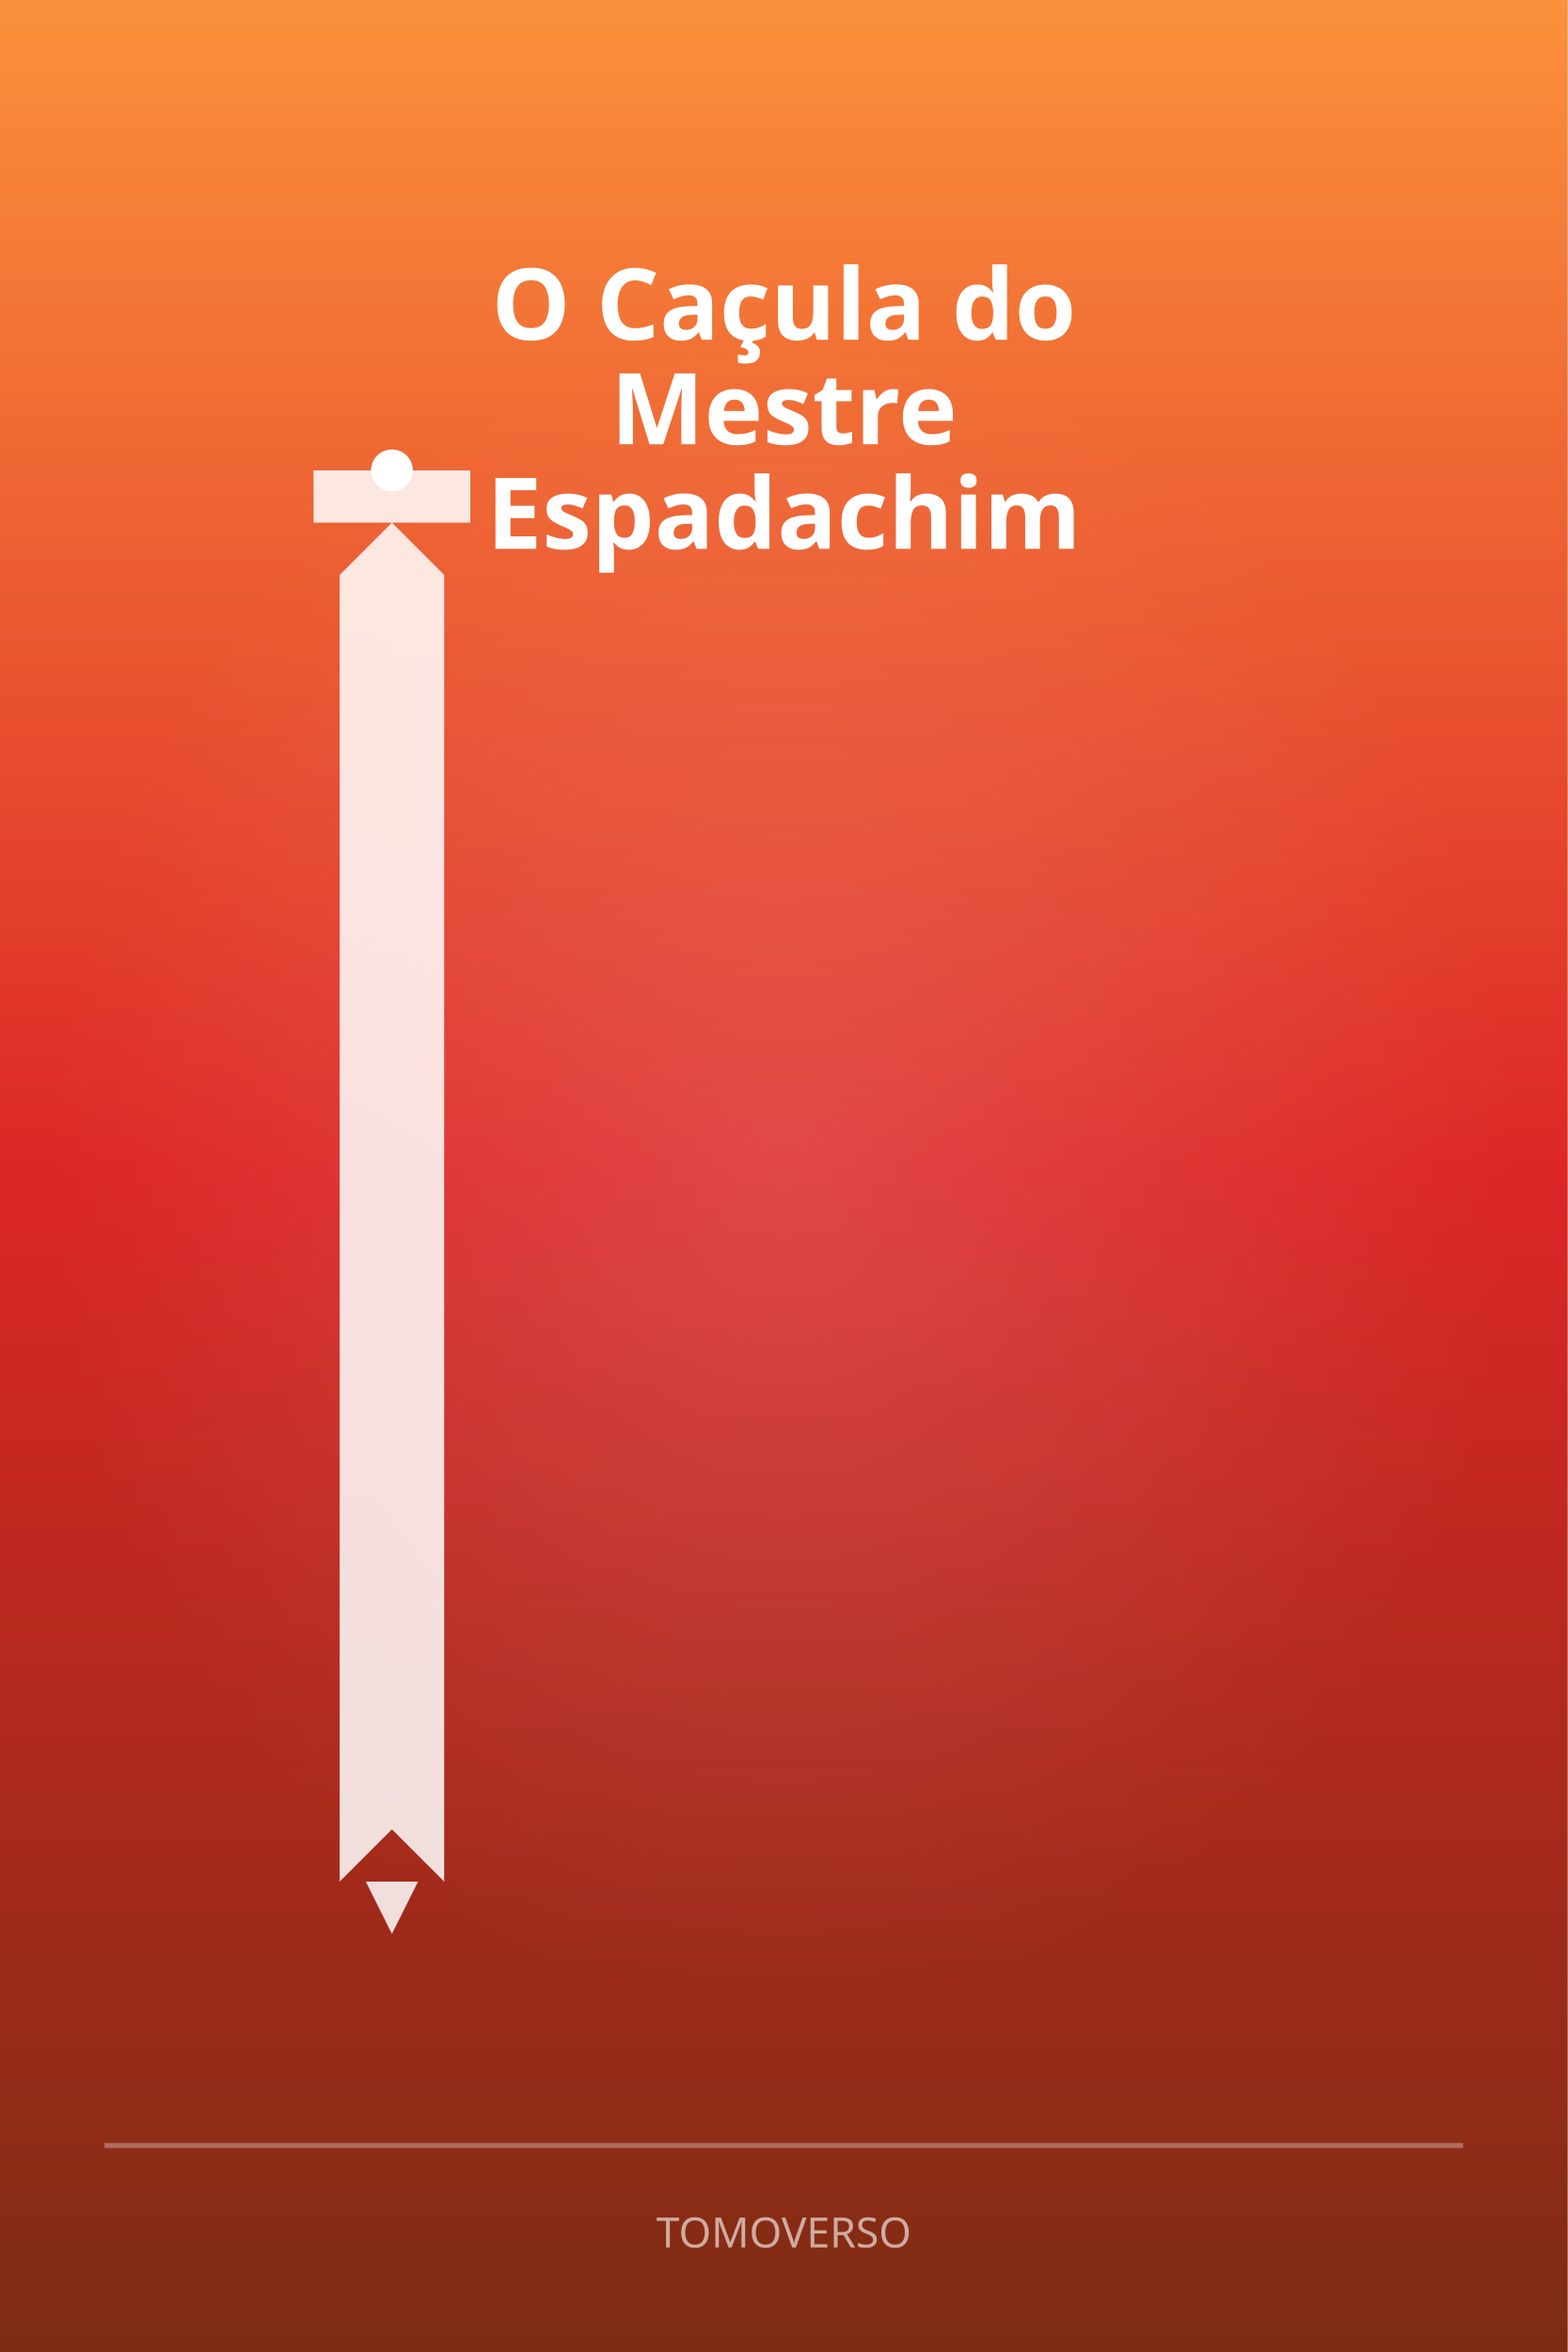
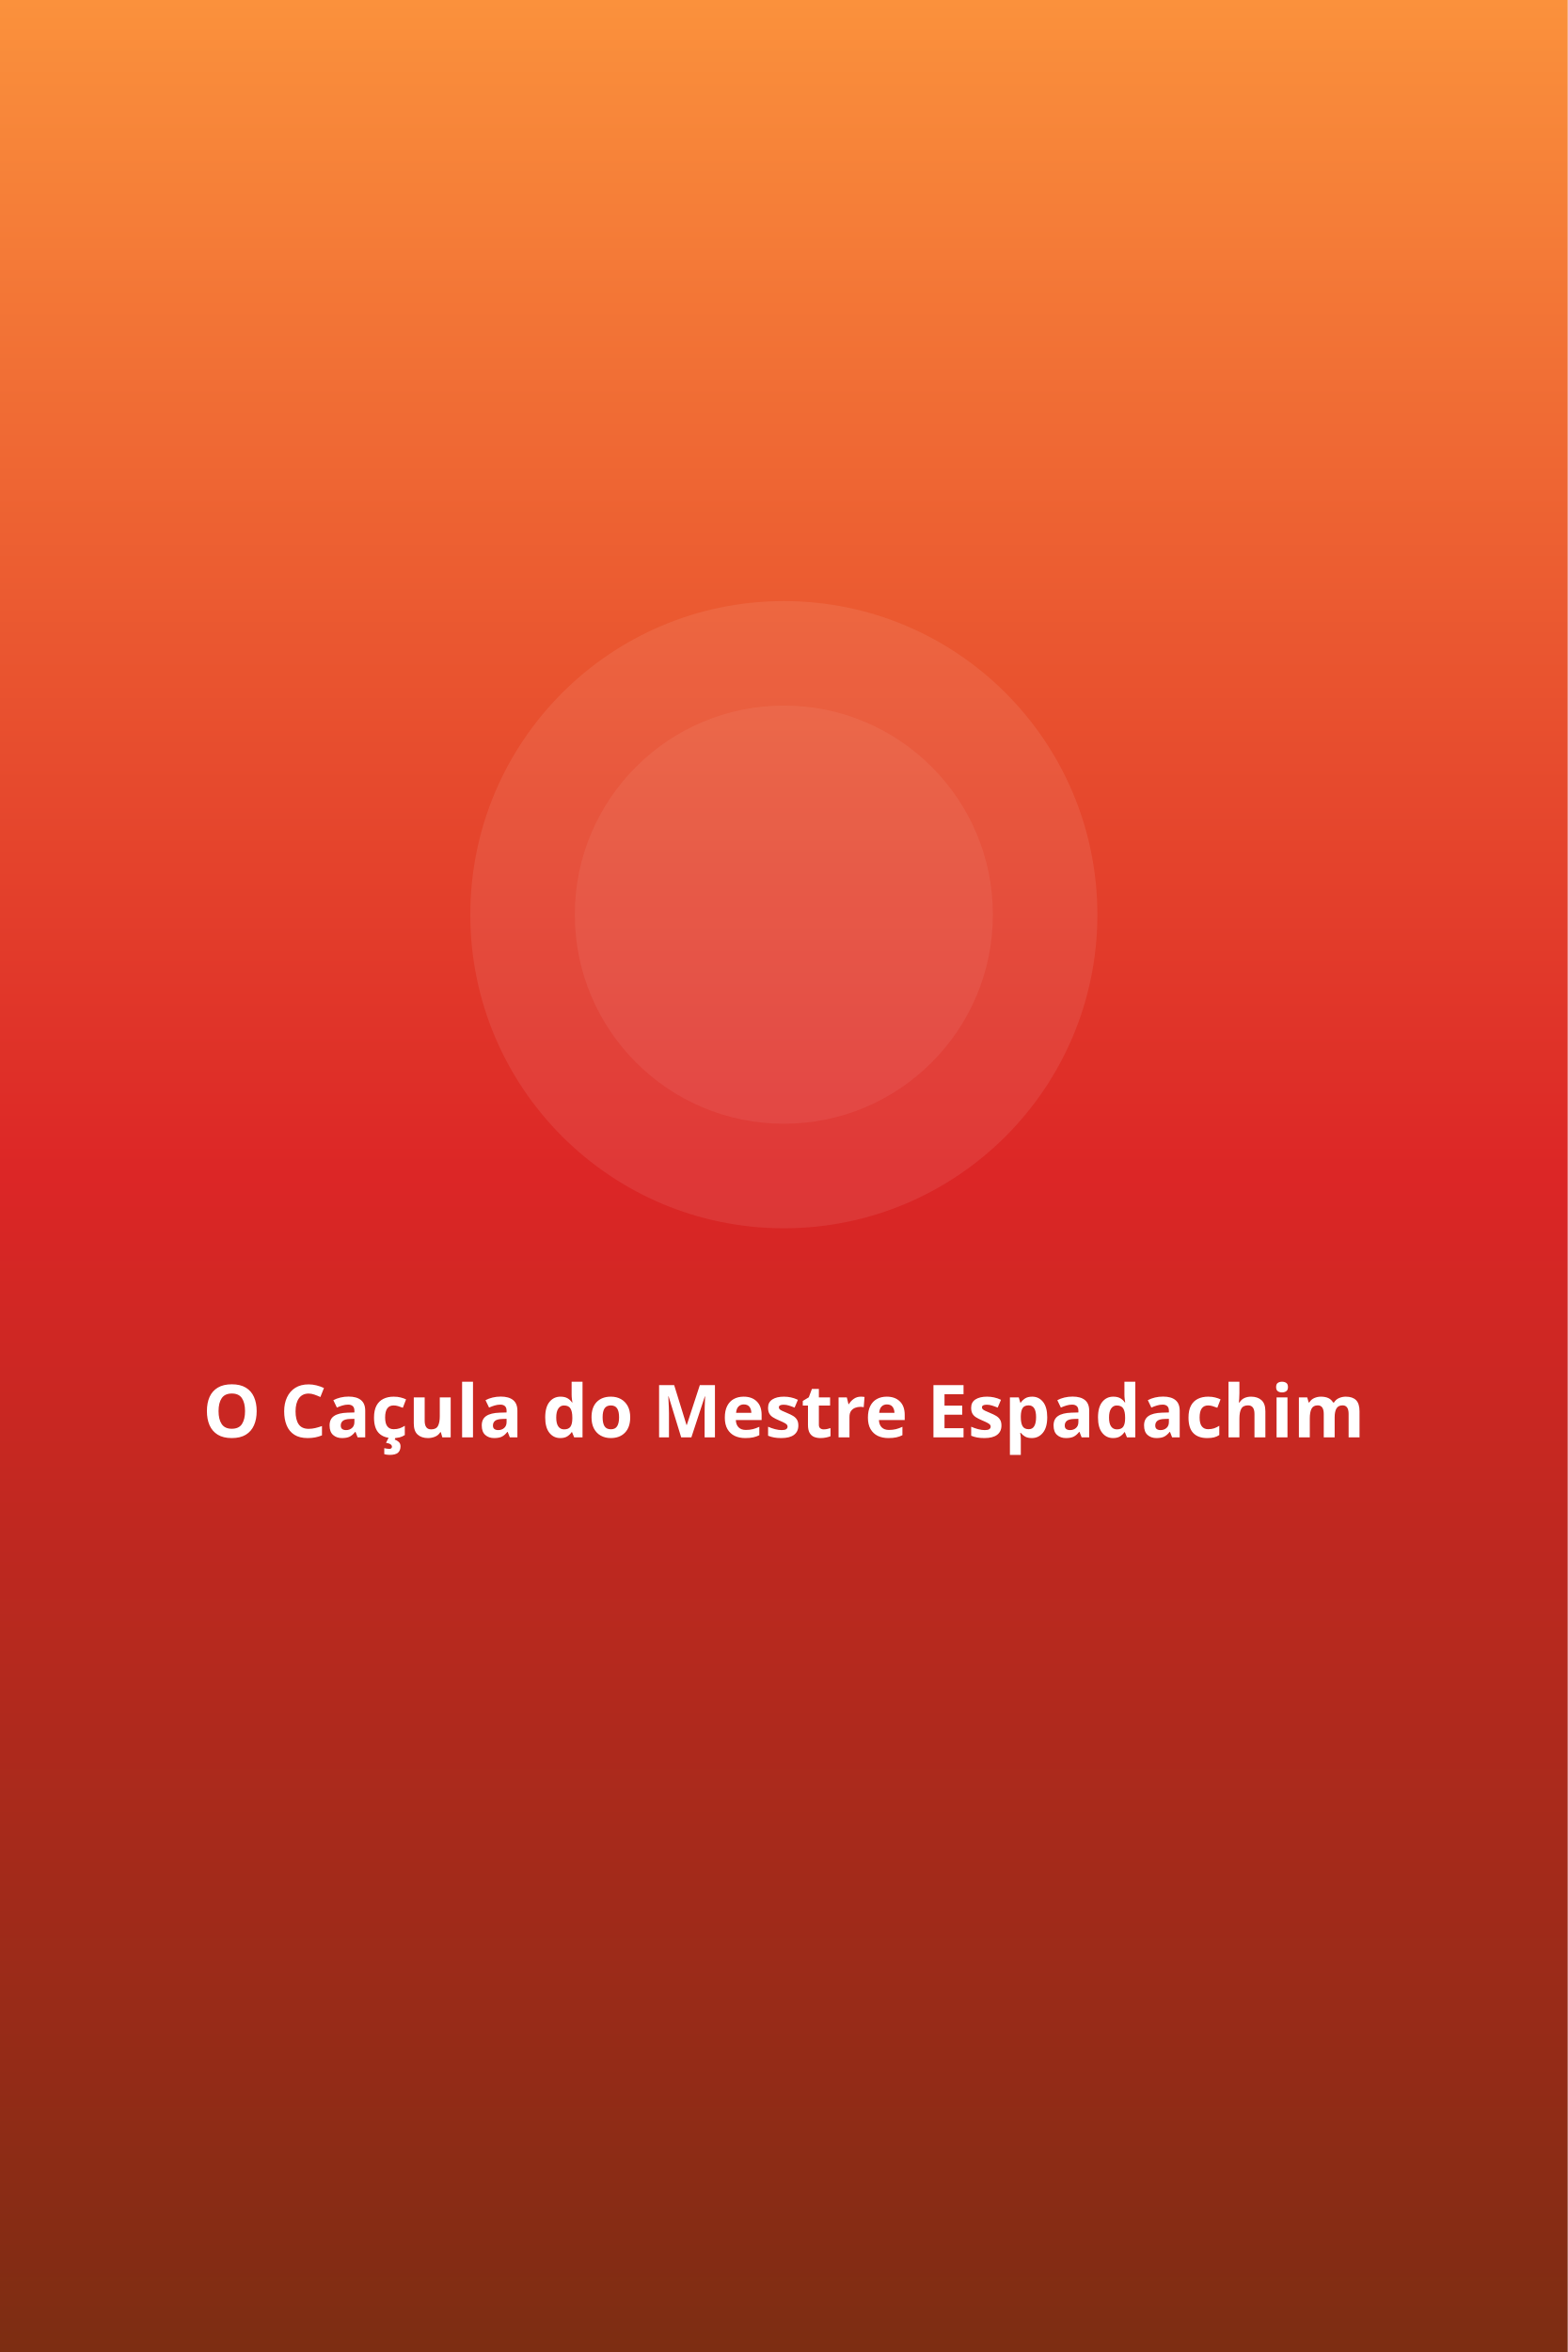
<svg xmlns="http://www.w3.org/2000/svg" width="600" height="900" viewBox="0 0 600 900">
  <defs>
    <linearGradient id="bg" x1="0" y1="0" x2="0" y2="1">
      <stop offset="0%" stop-color="#fb923c" />
      <stop offset="50%" stop-color="#dc2626" />
      <stop offset="100%" stop-color="#7c2d12" />
    </linearGradient>
-     <radialGradient id="glow" cx="50%" cy="50%" r="50%">
-       <stop offset="0%" stop-color="white" stop-opacity="0.15" />
-       <stop offset="100%" stop-color="white" stop-opacity="0" />
-     </radialGradient>
  </defs>
  <rect width="600" height="900" fill="url(#bg)" />
-   <ellipse cx="300" cy="450" rx="280" ry="320" fill="url(#glow)" />
-   <g>
-     <path d="M150 700 L150 200 L130 220 L130 720 Z M150 700 L150 200 L170 220 L170 720 Z M140 720 L160 720 L150 740 Z M120 200 L180 200 L180 180 L120 180 Z" fill="white" opacity="0.85" />
-     <circle cx="150" cy="180" r="8" fill="white" />
-   </g>
-   <text x="300" y="130" text-anchor="middle" fill="white" font-family="system-ui,sans-serif" font-weight="900" font-size="38" style="text-shadow: 0 2px 10px rgba(0,0,0,0.85)">O Caçula do</text>
-   <text x="300" y="170" text-anchor="middle" fill="white" font-family="system-ui,sans-serif" font-weight="900" font-size="38" style="text-shadow: 0 2px 10px rgba(0,0,0,0.85)">Mestre</text>
-   <text x="300" y="210" text-anchor="middle" fill="white" font-family="system-ui,sans-serif" font-weight="900" font-size="38" style="text-shadow: 0 2px 10px rgba(0,0,0,0.85)">Espadachim</text>
-   <rect x="40" y="820" width="520" height="2" fill="white" opacity="0.3" />
-   <text x="300" y="860" text-anchor="middle" fill="white" opacity="0.6" font-family="system-ui" font-size="16">TOMOVERSO</text>
+   <circle cx="300" cy="350" r="120" fill="white" opacity="0.08" />
+   <circle cx="300" cy="350" r="80" fill="white" opacity="0.06" />
+   <text x="300" y="550" text-anchor="middle" fill="white" font-family="system-ui,sans-serif" font-weight="900" font-size="28" style="text-shadow:0 2px 8px rgba(0,0,0,0.5)">O Caçula do Mestre Espadachim</text>
</svg>
